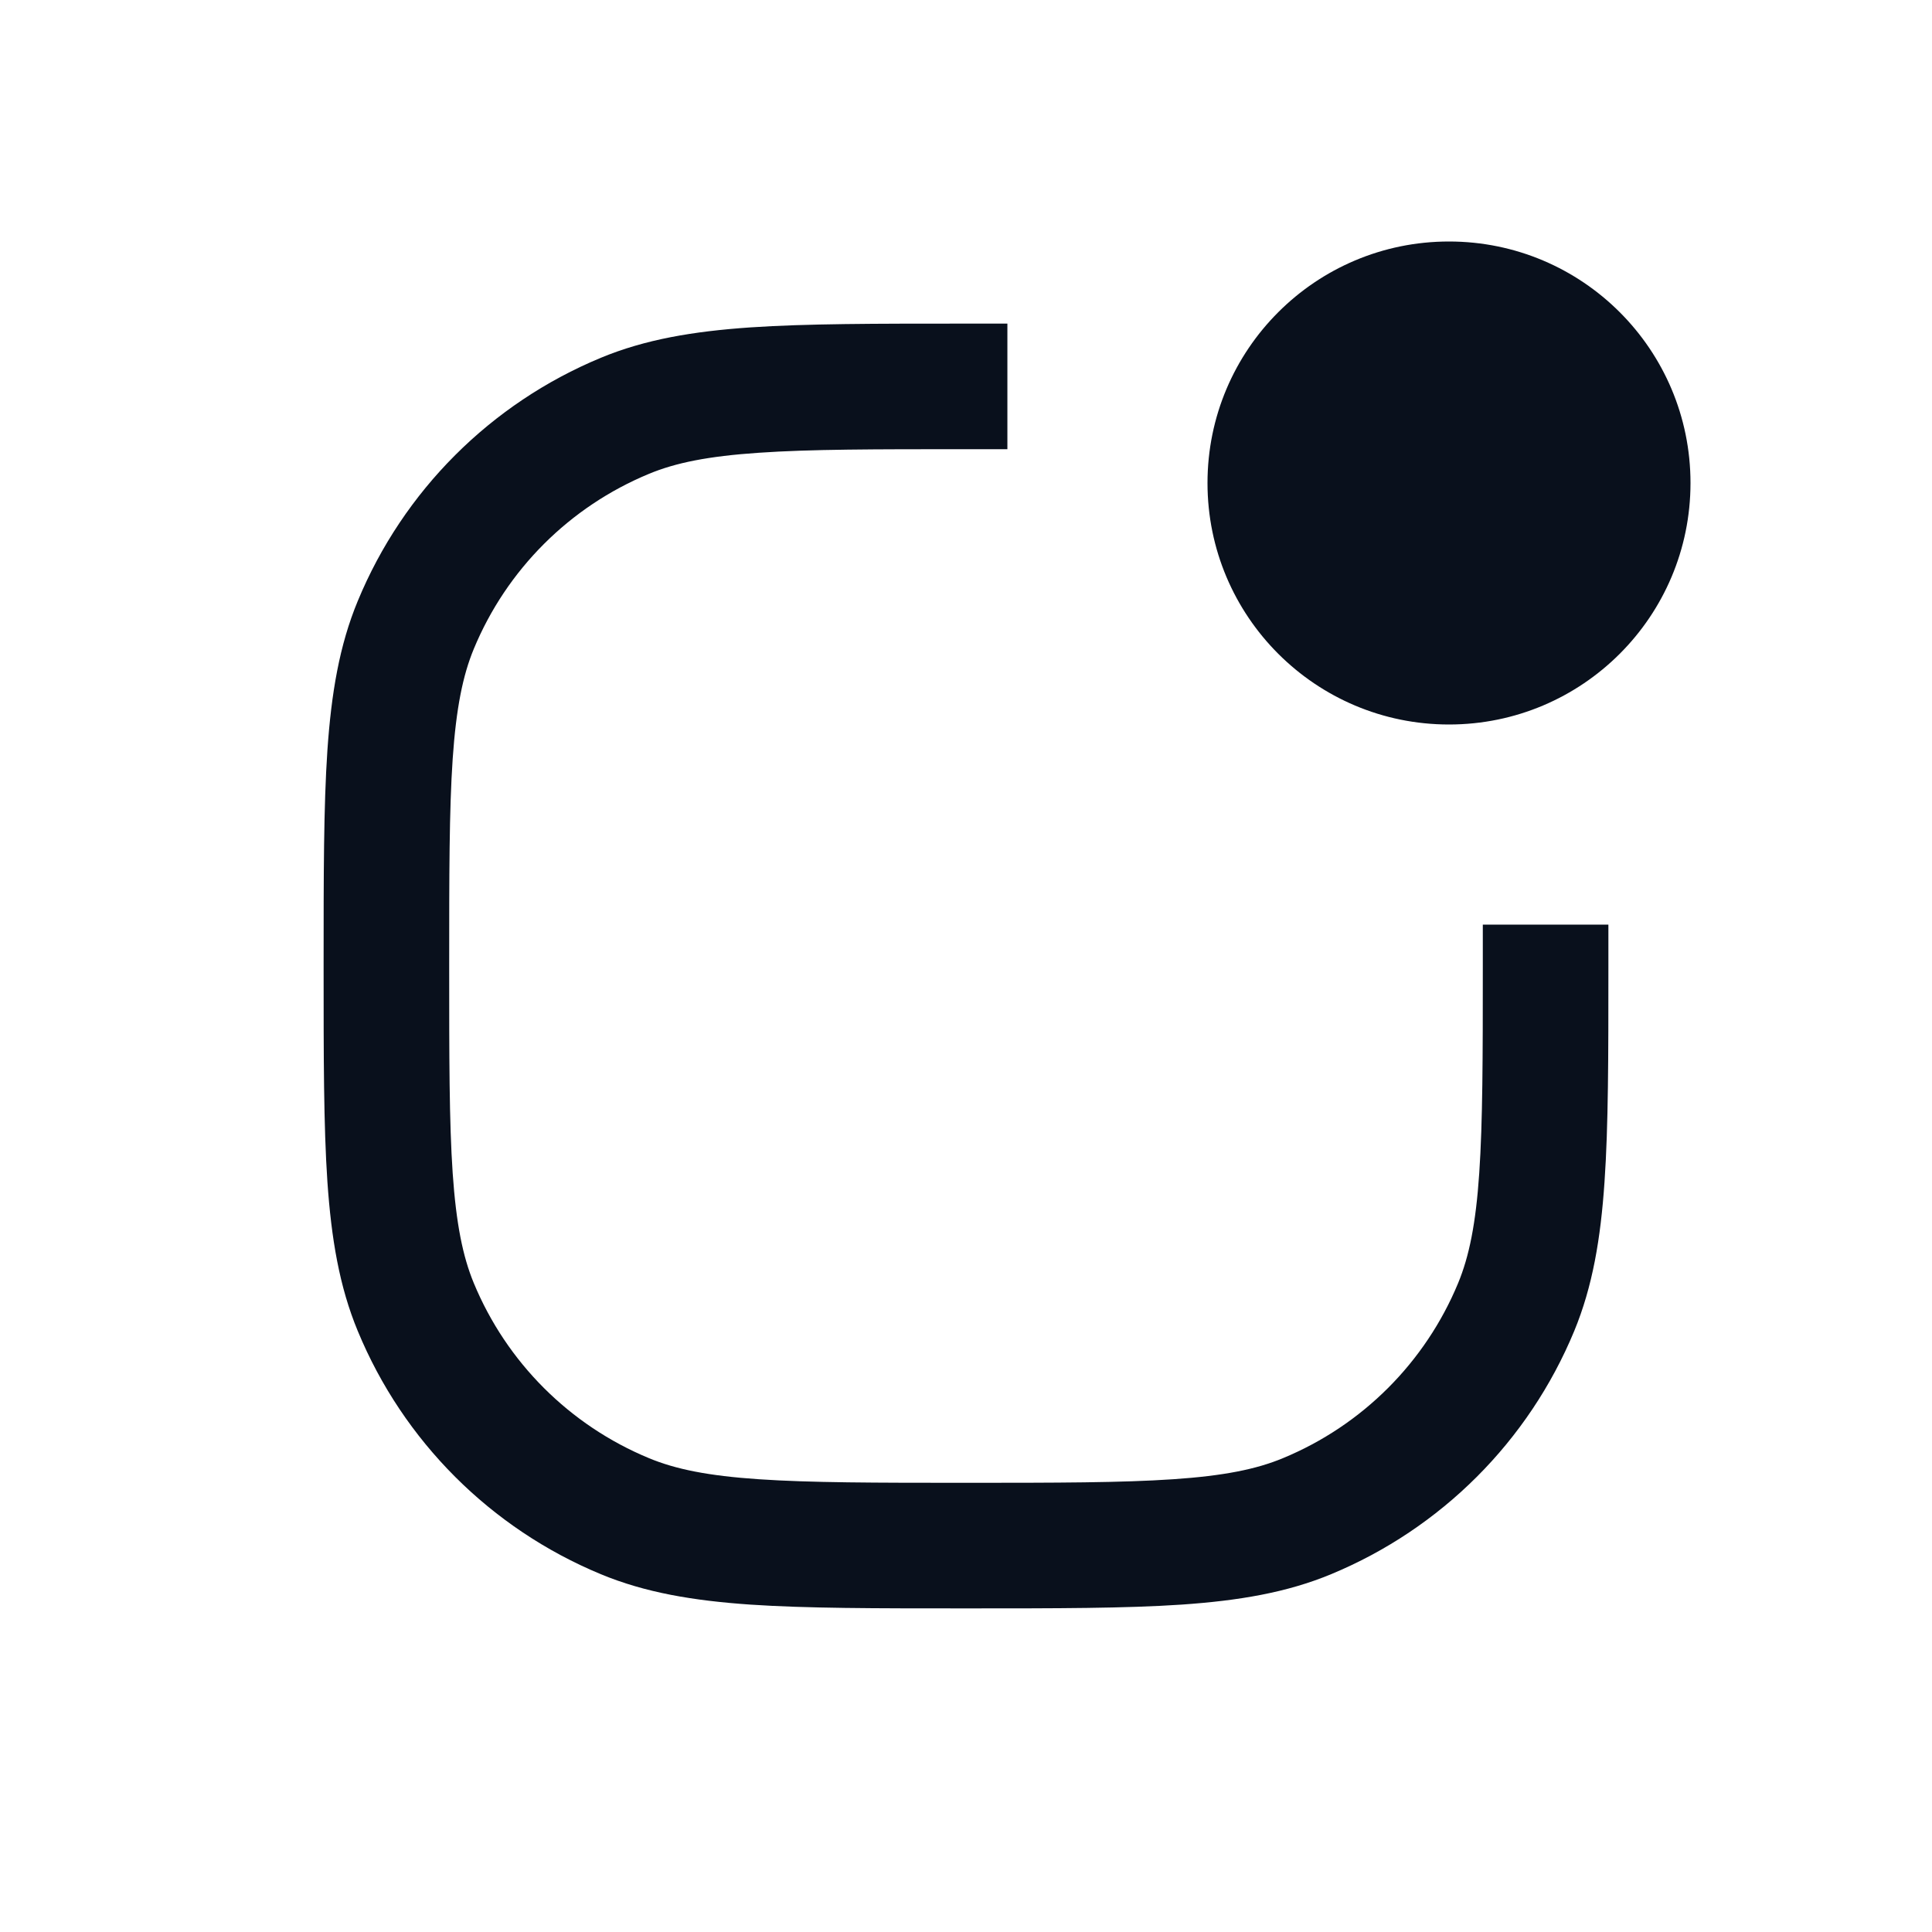
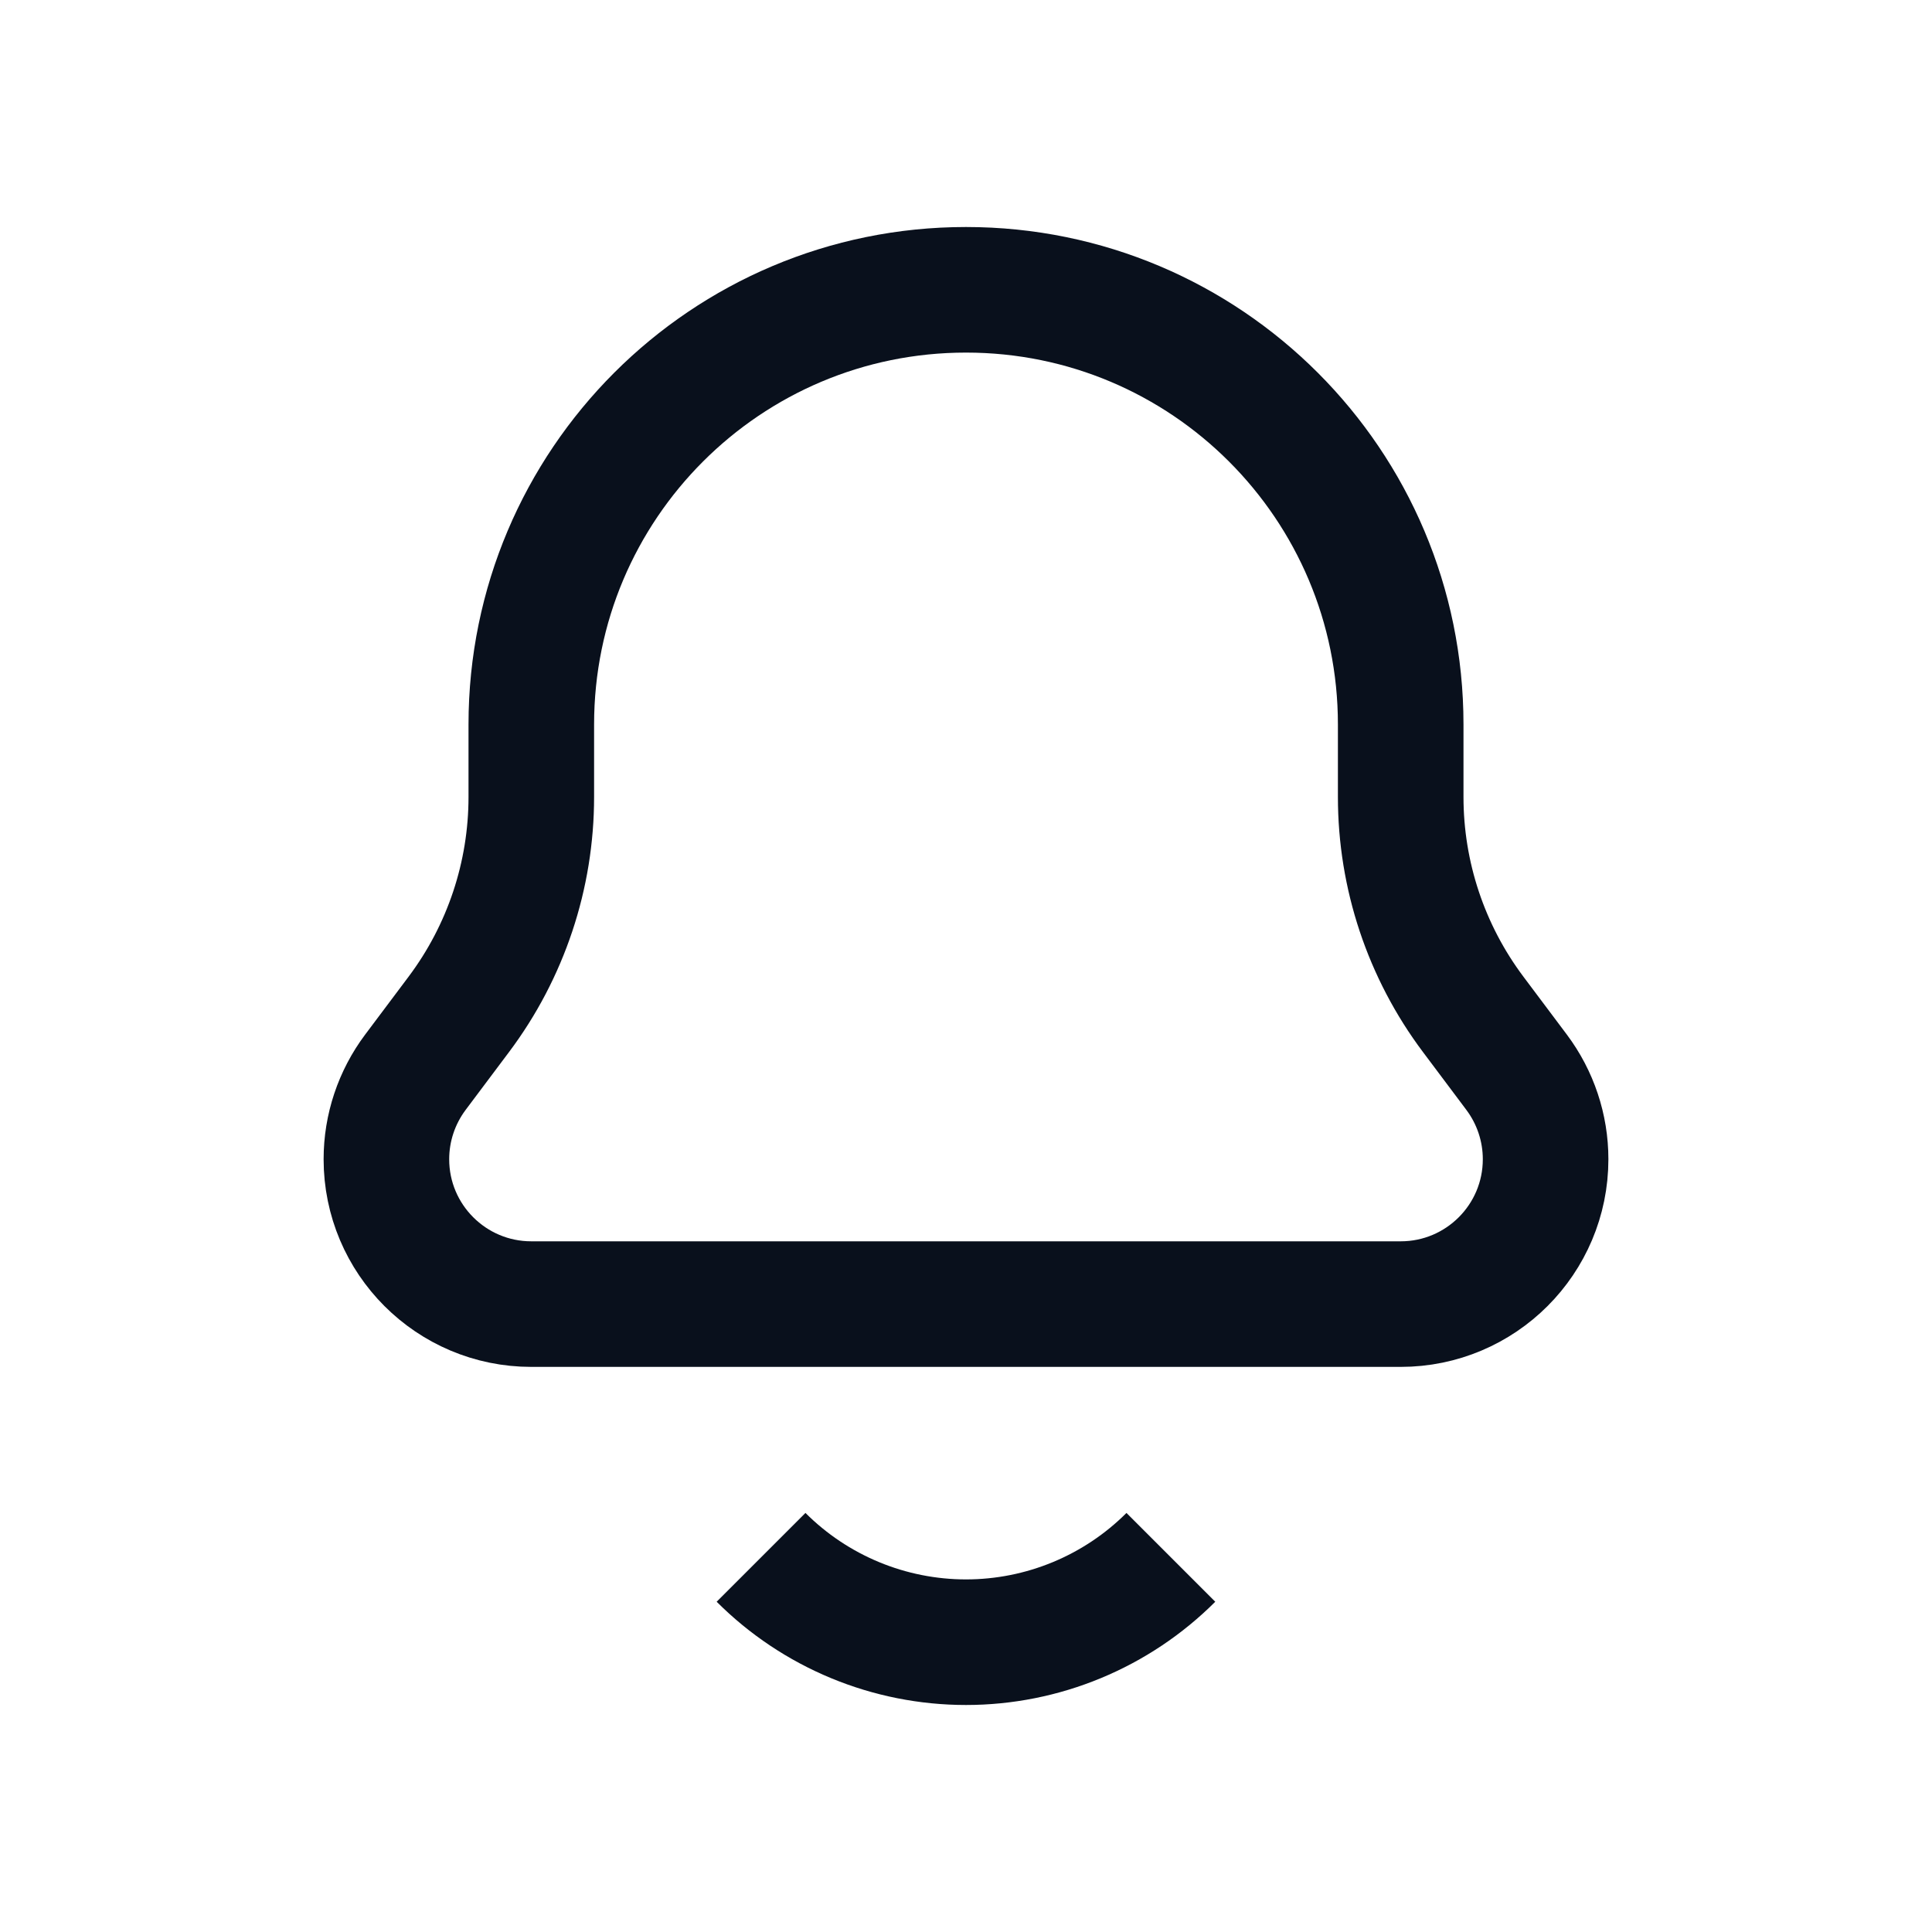
<svg xmlns="http://www.w3.org/2000/svg" width="26" height="26" viewBox="0 0 26 26" fill="none">
-   <path fill-rule="evenodd" clip-rule="evenodd" d="M19.5 9.75C21.295 9.75 22.75 8.295 22.75 6.5C22.75 4.705 21.295 3.25 19.5 3.25C17.705 3.25 16.25 4.705 16.25 6.5C16.25 8.295 17.705 9.75 19.5 9.75ZM13 4.355L12.969 4.355C11.784 4.355 10.851 4.355 10.097 4.406C9.329 4.459 8.684 4.567 8.086 4.815C6.605 5.429 5.428 6.605 4.815 8.087C4.567 8.685 4.459 9.329 4.406 10.097C4.355 10.851 4.355 11.784 4.355 12.969L4.355 13L4.355 13.031C4.355 14.216 4.355 15.149 4.406 15.903C4.459 16.671 4.567 17.315 4.815 17.913C5.428 19.395 6.605 20.571 8.086 21.185C8.684 21.433 9.329 21.541 10.097 21.594C10.851 21.645 11.784 21.645 12.969 21.645H12.969H13H13.031H13.031C14.216 21.645 15.149 21.645 15.902 21.594C16.671 21.541 17.315 21.433 17.913 21.185C19.394 20.571 20.571 19.395 21.185 17.913C21.432 17.315 21.541 16.671 21.593 15.903C21.645 15.149 21.645 14.216 21.645 13.031V13.031V13V12.443H19.955V13C19.955 14.223 19.954 15.098 19.907 15.788C19.861 16.47 19.771 16.909 19.623 17.267C19.181 18.334 18.334 19.181 17.266 19.623C16.909 19.772 16.47 19.861 15.787 19.907C15.098 19.954 14.223 19.955 13 19.955C11.777 19.955 10.902 19.954 10.212 19.907C9.53 19.861 9.091 19.772 8.733 19.623C7.666 19.181 6.818 18.334 6.376 17.267C6.228 16.909 6.139 16.47 6.092 15.788C6.045 15.098 6.045 14.223 6.045 13C6.045 11.777 6.045 10.902 6.092 10.212C6.139 9.53 6.228 9.091 6.376 8.733C6.818 7.666 7.666 6.819 8.733 6.377C9.091 6.228 9.53 6.139 10.212 6.093C10.902 6.045 11.777 6.045 13 6.045H13.557V4.355H13Z" fill="#09101C" />
+   <path d="M7.15 9.75C7.15 6.519 9.769 3.9 13 3.9V3.9C16.231 3.9 18.85 6.519 18.85 9.75V10.725C18.85 11.78 19.192 12.806 19.825 13.65L20.41 14.43C20.663 14.768 20.8 15.178 20.8 15.6V15.6C20.8 16.677 19.927 17.55 18.85 17.55H7.15C6.073 17.55 5.2 16.677 5.2 15.6V15.6C5.2 15.178 5.337 14.768 5.59 14.43L6.175 13.65C6.808 12.806 7.15 11.78 7.15 10.725V9.75Z" stroke="#09101C" stroke-width="1.69" stroke-linejoin="round" />
+   <path d="M10.242 20.958C10.604 21.32 11.034 21.607 11.507 21.803C11.98 21.999 12.488 22.1 13 22.1C13.512 22.1 14.019 21.999 14.492 21.803C14.965 21.607 15.395 21.32 15.757 20.958" stroke="#09101C" stroke-width="1.69" stroke-linejoin="round" />
</svg>
